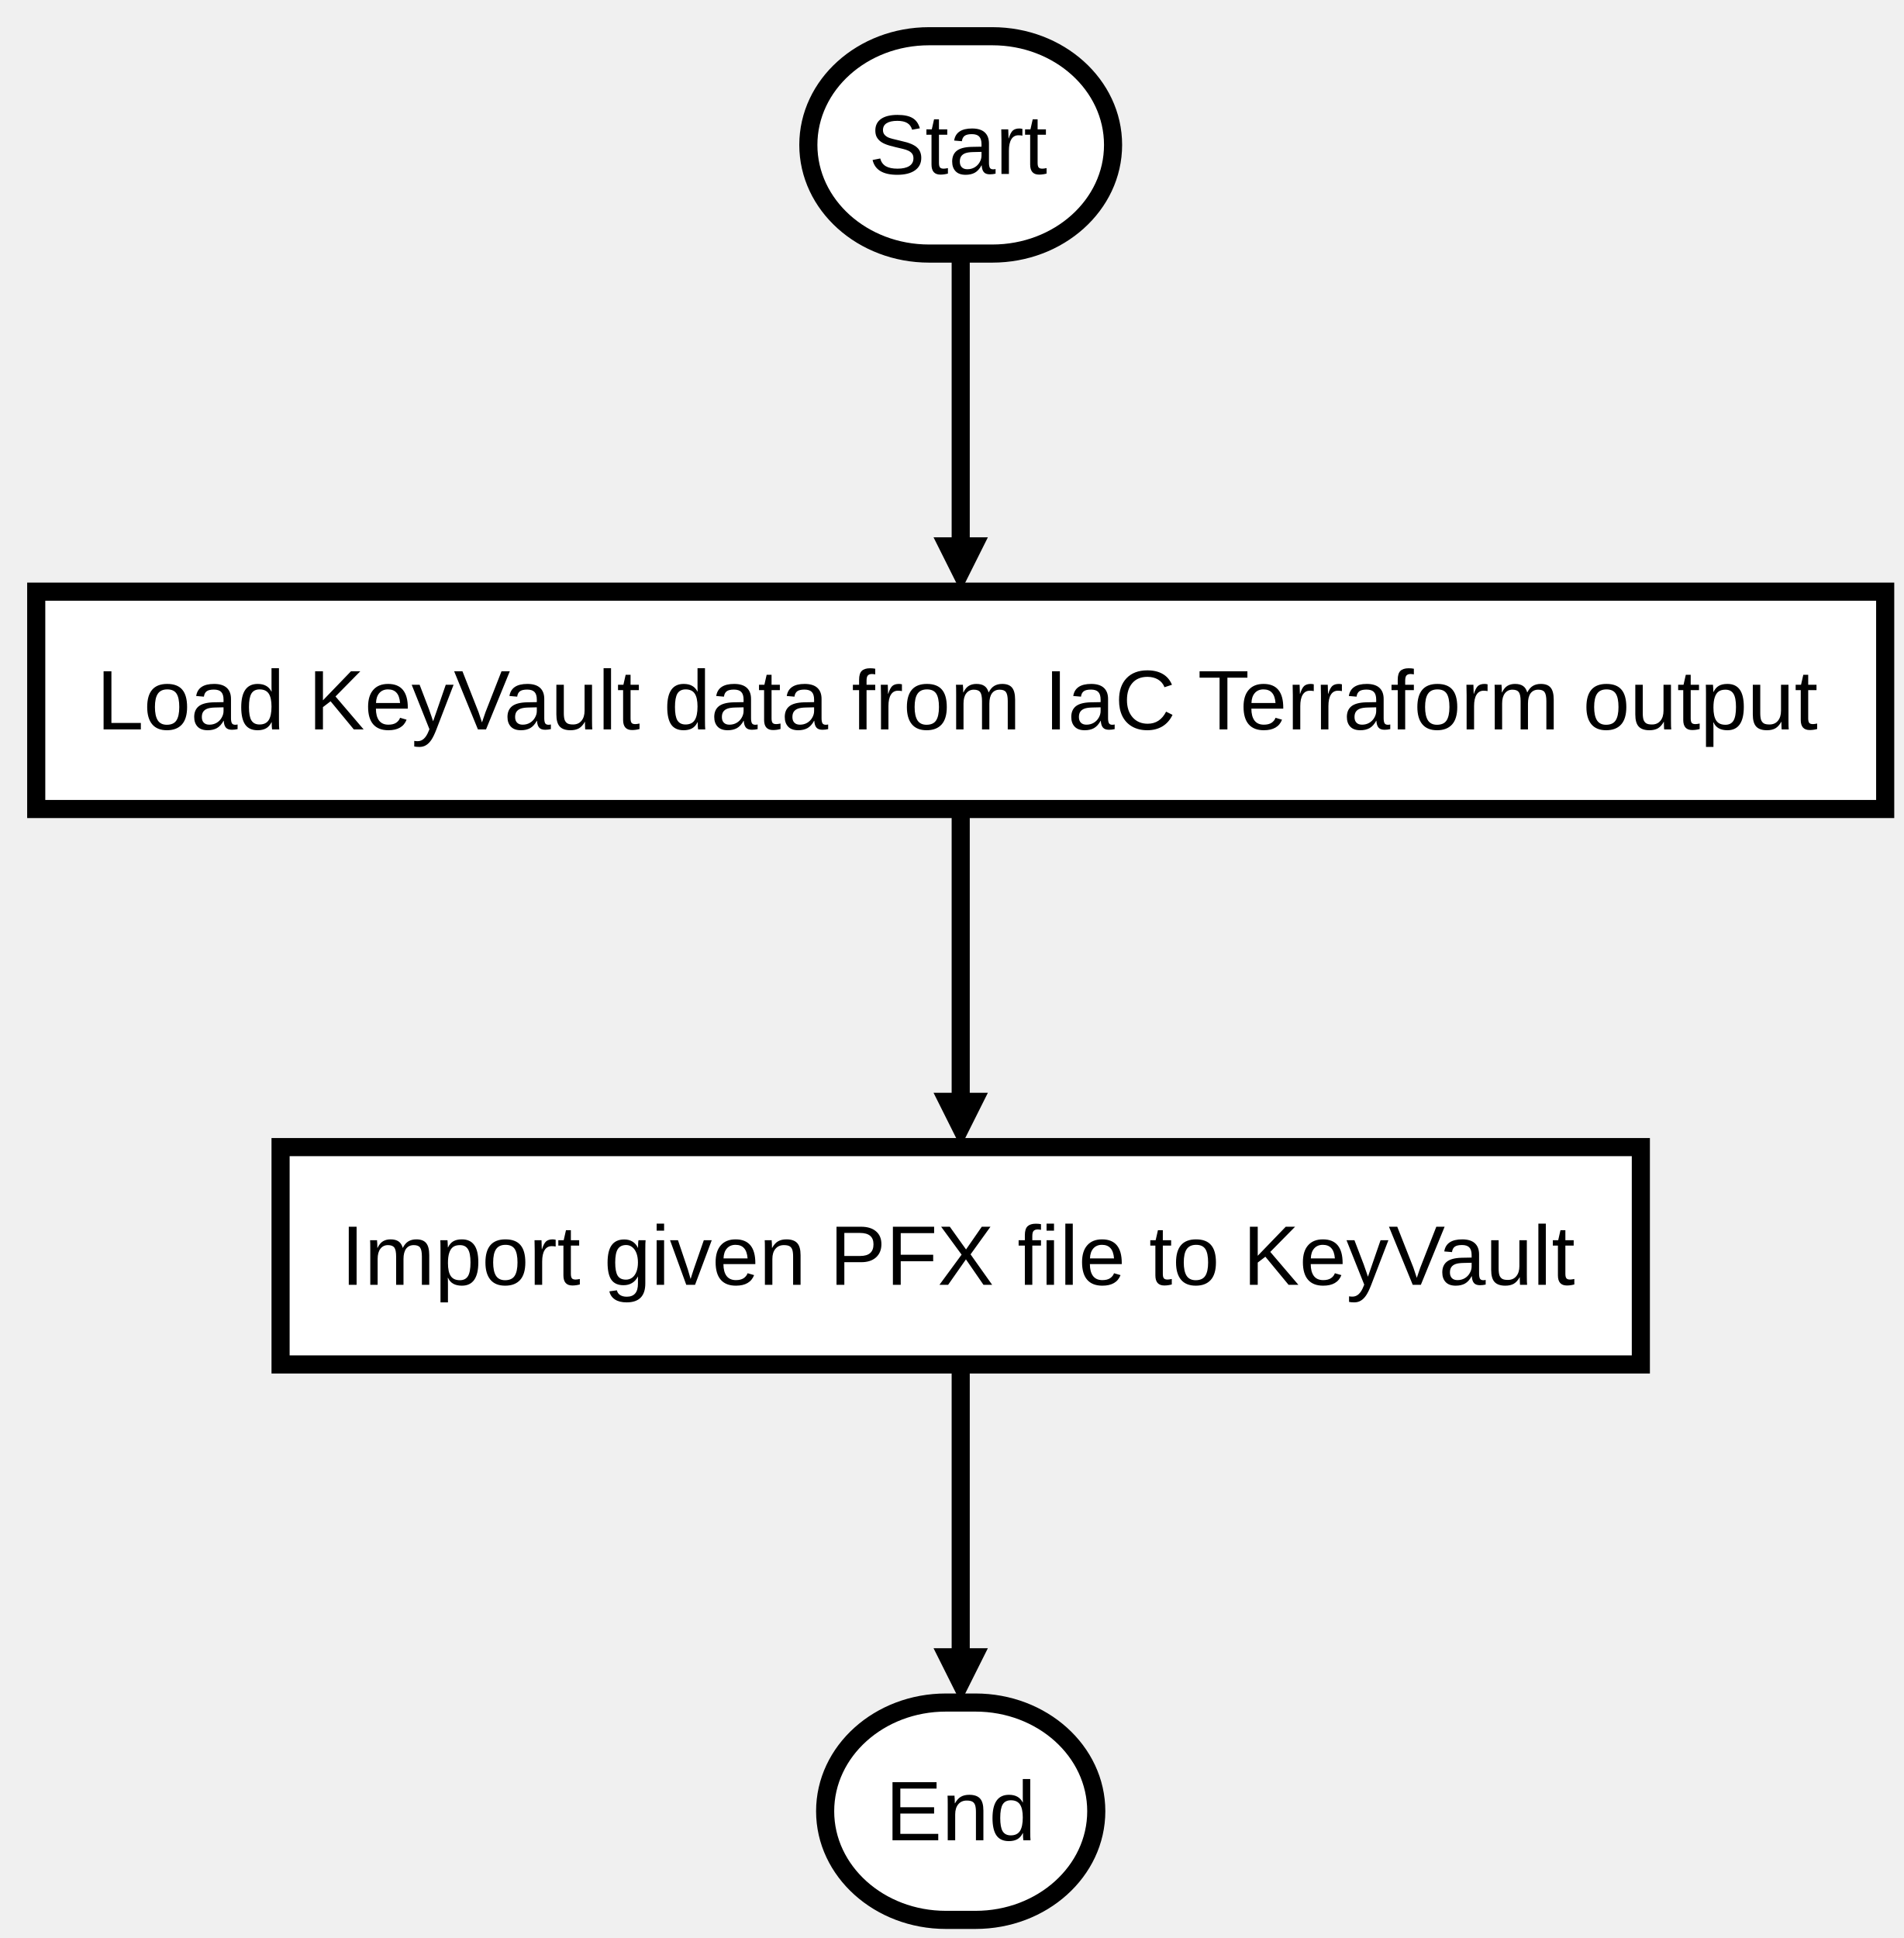
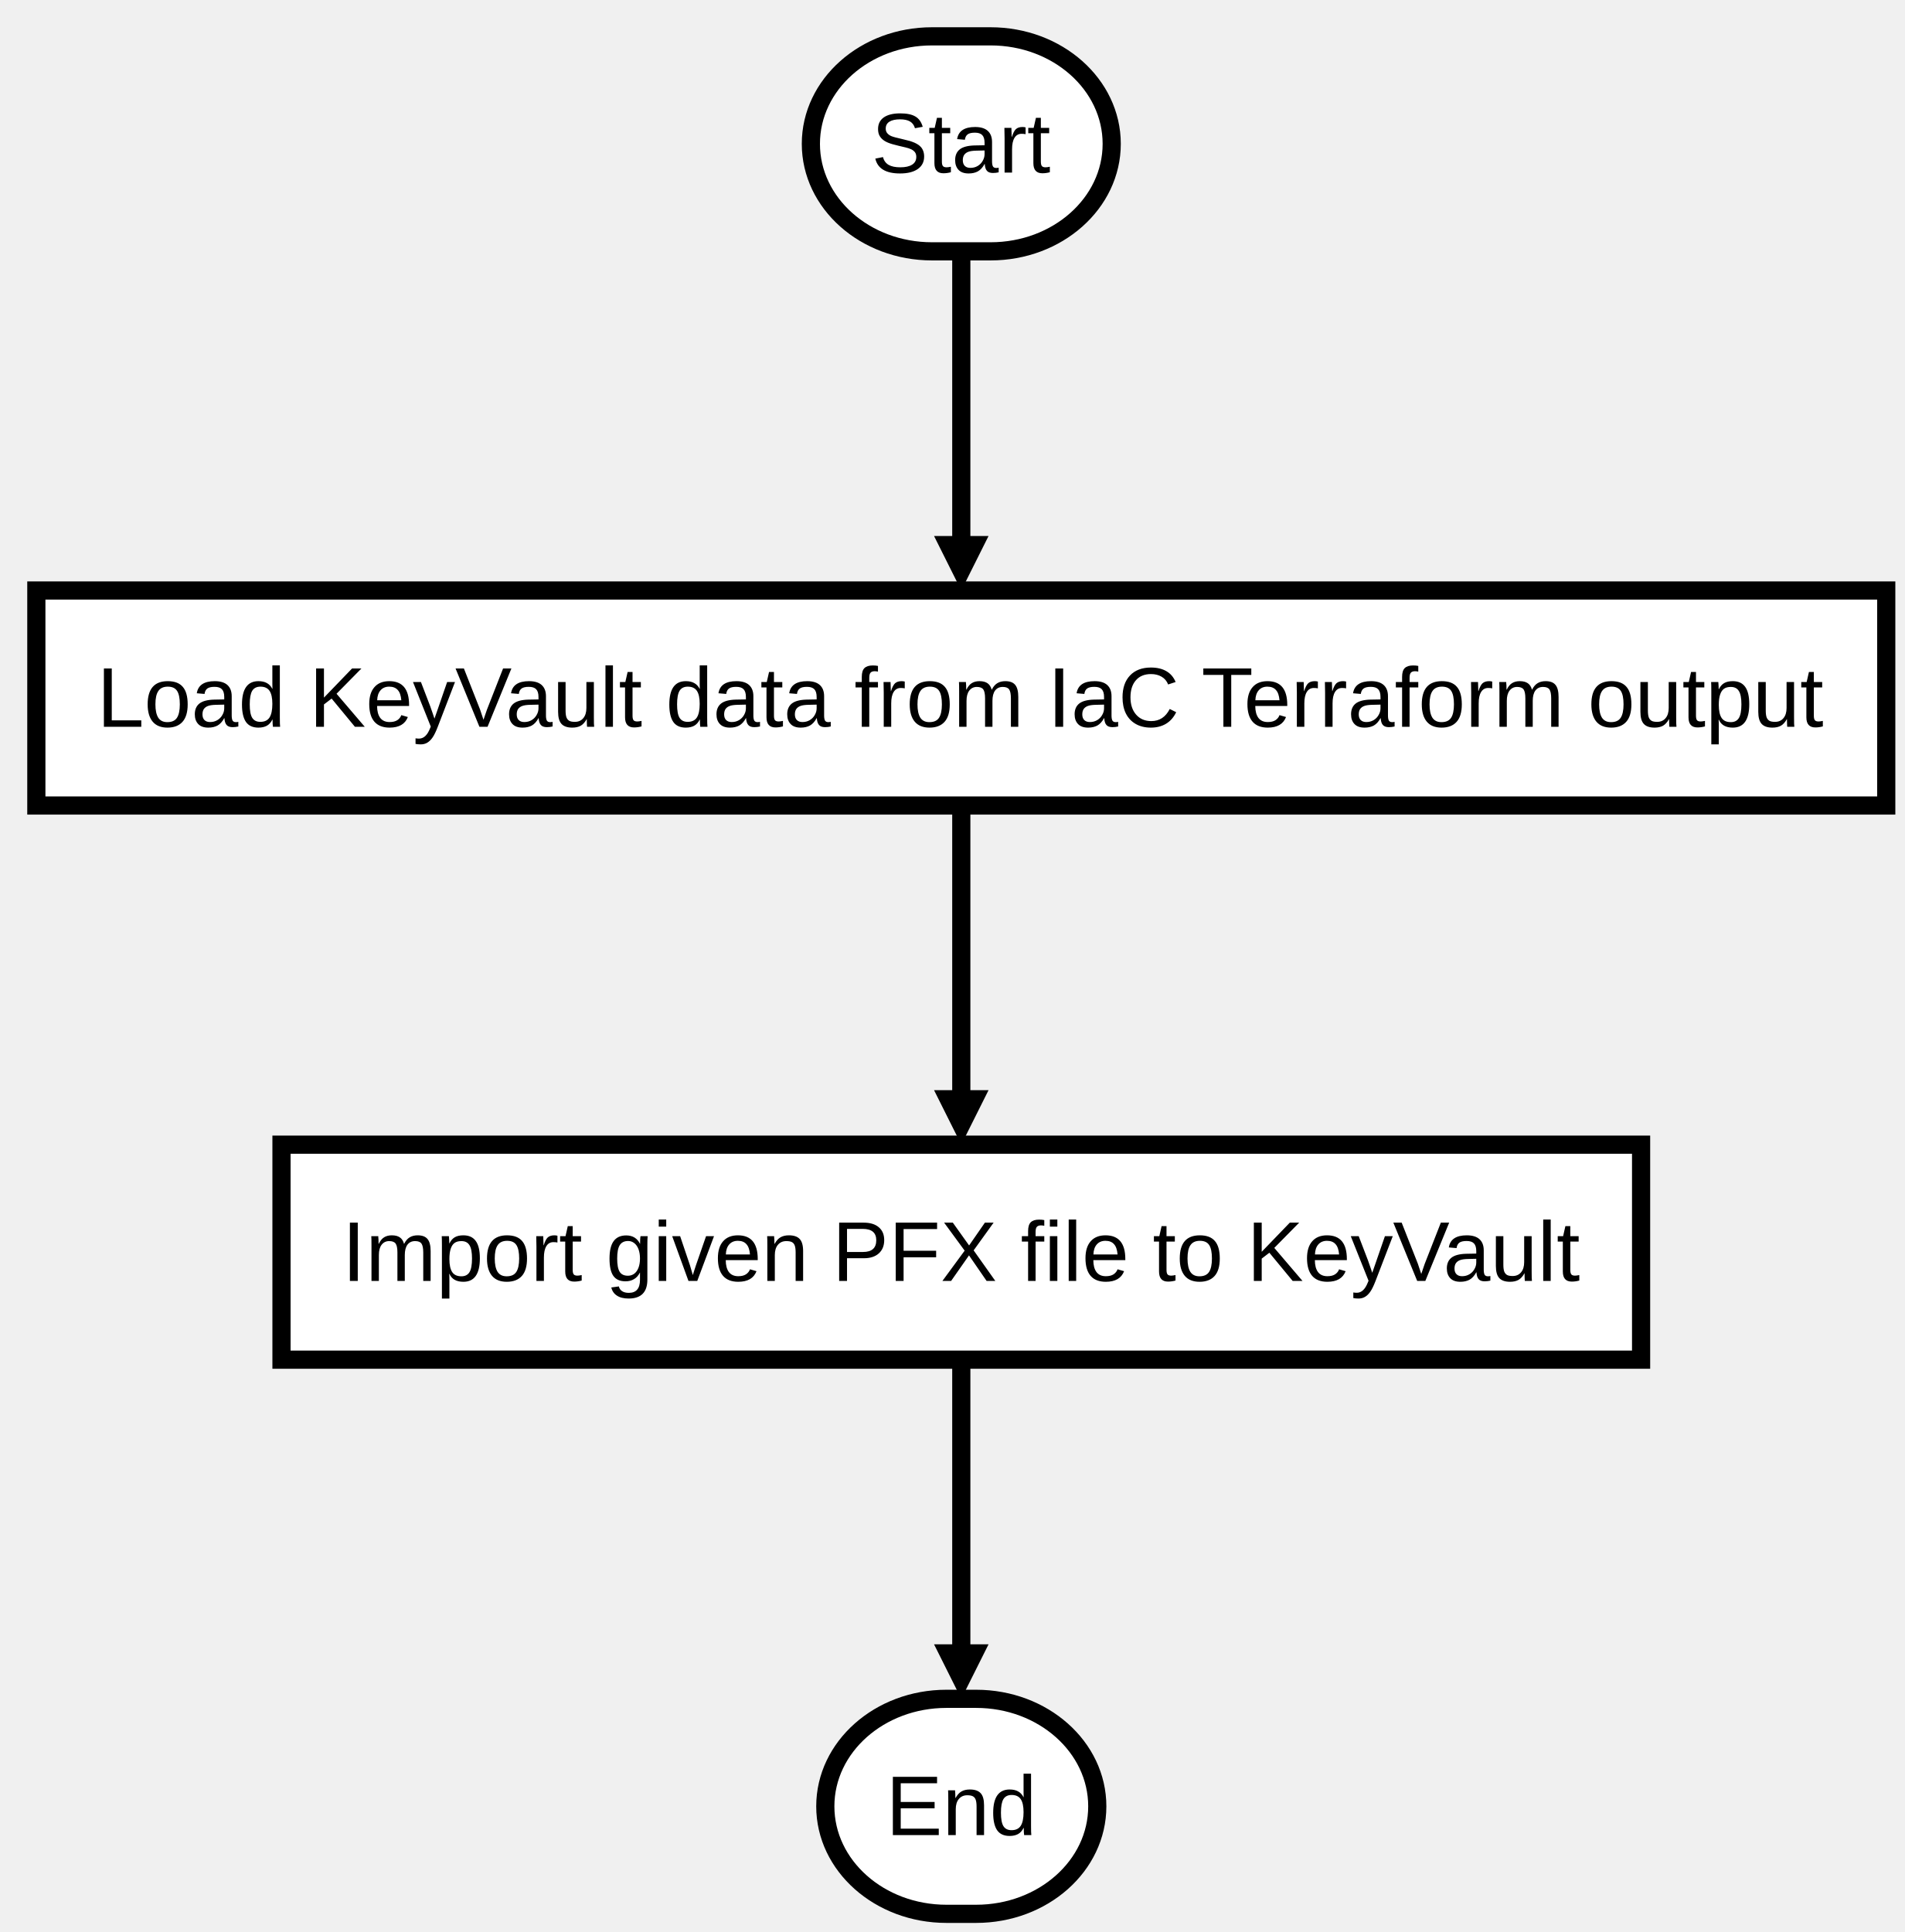
- <svg xmlns="http://www.w3.org/2000/svg" xmlns:xlink="http://www.w3.org/1999/xlink" height="321" version="1.1" width="315.234" style="overflow: hidden; position: relative;" viewBox="0 0 315.234 321" preserveAspectRatio="xMidYMid meet">
+ <svg xmlns="http://www.w3.org/2000/svg" xmlns:xlink="http://www.w3.org/1999/xlink" height="319" version="1.1" width="314.438" style="overflow: hidden; position: relative;" viewBox="0 0 314.438 319" preserveAspectRatio="xMidYMid meet">
  <defs style="-webkit-tap-highlight-color: rgba(0, 0, 0, 0);">
    <path stroke-linecap="round" d="M5,0 0,2.5 5,5z" id="raphael-marker-block" style="-webkit-tap-highlight-color: rgba(0, 0, 0, 0);" />
    <marker id="raphael-marker-endblock33-obj8" markerHeight="3" markerWidth="3" orient="auto" refX="1.5" refY="1.5" style="-webkit-tap-highlight-color: rgba(0, 0, 0, 0);">
      <use xlink:href="#raphael-marker-block" transform="rotate(180 1.5 1.5) scale(0.6,0.6)" stroke-width="1.667" fill="black" stroke="none" style="-webkit-tap-highlight-color: rgba(0, 0, 0, 0);" />
    </marker>
    <marker id="raphael-marker-endblock33-obj9" markerHeight="3" markerWidth="3" orient="auto" refX="1.5" refY="1.5" style="-webkit-tap-highlight-color: rgba(0, 0, 0, 0);">
      <use xlink:href="#raphael-marker-block" transform="rotate(180 1.5 1.5) scale(0.6,0.6)" stroke-width="1.667" fill="black" stroke="none" style="-webkit-tap-highlight-color: rgba(0, 0, 0, 0);" />
    </marker>
    <marker id="raphael-marker-endblock33-obj10" markerHeight="3" markerWidth="3" orient="auto" refX="1.5" refY="1.5" style="-webkit-tap-highlight-color: rgba(0, 0, 0, 0);">
      <use xlink:href="#raphael-marker-block" transform="rotate(180 1.5 1.5) scale(0.6,0.6)" stroke-width="1.667" fill="black" stroke="none" style="-webkit-tap-highlight-color: rgba(0, 0, 0, 0);" />
    </marker>
  </defs>
-   <rect x="0" y="0" width="50.469" height="36" rx="20" ry="20" fill="#ffffff" stroke="#000000" style="-webkit-tap-highlight-color: rgba(0, 0, 0, 0);" stroke-width="3" class="flowchart" id="st" transform="matrix(1,0,0,1,133.8828,6)" />
-   <text x="10" y="18" text-anchor="start" font-family="&quot;Arial&quot;" font-size="14px" stroke="none" fill="#000000" style="-webkit-tap-highlight-color: rgba(0, 0, 0, 0); text-anchor: start; font-family: Arial; font-size: 14px;" id="stt" class="flowchartt" transform="matrix(1,0,0,1,133.8828,6)" stroke-width="1">
-     <tspan dy="4.812" style="-webkit-tap-highlight-color: rgba(0, 0, 0, 0);">Start</tspan>
+   <rect x="0" y="0" width="49.672" height="35.5" rx="20" ry="20" fill="#ffffff" stroke="#000000" style="-webkit-tap-highlight-color: rgba(0, 0, 0, 0);" stroke-width="3" class="flowchart" id="st" transform="matrix(1,0,0,1,133.8828,6)" />
+   <text x="10" y="17.75" text-anchor="start" font-family="&quot;Arial&quot;" font-size="14px" stroke="none" fill="#000000" style="-webkit-tap-highlight-color: rgba(0, 0, 0, 0); text-anchor: start; font-family: Arial; font-size: 14px;" id="stt" class="flowchartt" transform="matrix(1,0,0,1,133.8828,6)" stroke-width="1">
+     <tspan dy="4.75" style="-webkit-tap-highlight-color: rgba(0, 0, 0, 0);">Start</tspan>
  </text>
-   <rect x="0" y="0" width="306.234" height="36" rx="0" ry="0" fill="#ffffff" stroke="#000000" style="-webkit-tap-highlight-color: rgba(0, 0, 0, 0);" stroke-width="3" class="flowchart" id="l1" transform="matrix(1,0,0,1,6,98)" />
-   <text x="10" y="18" text-anchor="start" font-family="&quot;Arial&quot;" font-size="14px" stroke="none" fill="#000000" style="-webkit-tap-highlight-color: rgba(0, 0, 0, 0); text-anchor: start; font-family: Arial; font-size: 14px;" id="l1t" class="flowchartt" transform="matrix(1,0,0,1,6,98)" stroke-width="1">
-     <tspan dy="4.812" style="-webkit-tap-highlight-color: rgba(0, 0, 0, 0);">Load KeyVault data from IaC Terraform output</tspan>
+   <rect x="0" y="0" width="305.438" height="35.5" rx="0" ry="0" fill="#ffffff" stroke="#000000" style="-webkit-tap-highlight-color: rgba(0, 0, 0, 0);" stroke-width="3" class="flowchart" id="l1" transform="matrix(1,0,0,1,6,97.5)" />
+   <text x="10" y="17.75" text-anchor="start" font-family="&quot;Arial&quot;" font-size="14px" stroke="none" fill="#000000" style="-webkit-tap-highlight-color: rgba(0, 0, 0, 0); text-anchor: start; font-family: Arial; font-size: 14px;" id="l1t" class="flowchartt" transform="matrix(1,0,0,1,6,97.5)" stroke-width="1">
+     <tspan dy="4.75" style="-webkit-tap-highlight-color: rgba(0, 0, 0, 0);">Load KeyVault data from IaC Terraform output</tspan>
  </text>
-   <rect x="0" y="0" width="225.297" height="36" rx="0" ry="0" fill="#ffffff" stroke="#000000" style="-webkit-tap-highlight-color: rgba(0, 0, 0, 0);" stroke-width="3" class="flowchart" id="l2" transform="matrix(1,0,0,1,46.4688,190)" />
-   <text x="10" y="18" text-anchor="start" font-family="&quot;Arial&quot;" font-size="14px" stroke="none" fill="#000000" style="-webkit-tap-highlight-color: rgba(0, 0, 0, 0); text-anchor: start; font-family: Arial; font-size: 14px;" id="l2t" class="flowchartt" transform="matrix(1,0,0,1,46.4688,190)" stroke-width="1">
-     <tspan dy="4.812" style="-webkit-tap-highlight-color: rgba(0, 0, 0, 0);">Import given PFX file to KeyVault</tspan>
+   <rect x="0" y="0" width="224.484" height="35.5" rx="0" ry="0" fill="#ffffff" stroke="#000000" style="-webkit-tap-highlight-color: rgba(0, 0, 0, 0);" stroke-width="3" class="flowchart" id="l2" transform="matrix(1,0,0,1,46.4766,189)" />
+   <text x="10" y="17.75" text-anchor="start" font-family="&quot;Arial&quot;" font-size="14px" stroke="none" fill="#000000" style="-webkit-tap-highlight-color: rgba(0, 0, 0, 0); text-anchor: start; font-family: Arial; font-size: 14px;" id="l2t" class="flowchartt" transform="matrix(1,0,0,1,46.4766,189)" stroke-width="1">
+     <tspan dy="4.75" style="-webkit-tap-highlight-color: rgba(0, 0, 0, 0);">Import given PFX file to KeyVault</tspan>
    <tspan dy="16.8" x="10" style="-webkit-tap-highlight-color: rgba(0, 0, 0, 0);" />
  </text>
-   <rect x="0" y="0" width="44.906" height="36" rx="20" ry="20" fill="#ffffff" stroke="#000000" style="-webkit-tap-highlight-color: rgba(0, 0, 0, 0);" stroke-width="3" class="flowchart" id="e" transform="matrix(1,0,0,1,136.6641,282)" />
-   <text x="10" y="18" text-anchor="start" font-family="&quot;Arial&quot;" font-size="14px" stroke="none" fill="#000000" style="-webkit-tap-highlight-color: rgba(0, 0, 0, 0); text-anchor: start; font-family: Arial; font-size: 14px;" id="et" class="flowchartt" transform="matrix(1,0,0,1,136.6641,282)" stroke-width="1">
-     <tspan dy="4.812" style="-webkit-tap-highlight-color: rgba(0, 0, 0, 0);">End</tspan>
+   <rect x="0" y="0" width="44.906" height="35.5" rx="20" ry="20" fill="#ffffff" stroke="#000000" style="-webkit-tap-highlight-color: rgba(0, 0, 0, 0);" stroke-width="3" class="flowchart" id="e" transform="matrix(1,0,0,1,136.2656,280.5)" />
+   <text x="10" y="17.75" text-anchor="start" font-family="&quot;Arial&quot;" font-size="14px" stroke="none" fill="#000000" style="-webkit-tap-highlight-color: rgba(0, 0, 0, 0); text-anchor: start; font-family: Arial; font-size: 14px;" id="et" class="flowchartt" transform="matrix(1,0,0,1,136.2656,280.5)" stroke-width="1">
+     <tspan dy="4.75" style="-webkit-tap-highlight-color: rgba(0, 0, 0, 0);">End</tspan>
  </text>
-   <path fill="none" stroke="#000000" d="M159.117,42C159.117,42,159.117,80.201,159.117,93.5" stroke-width="3" marker-end="url(#raphael-marker-endblock33-obj8)" style="-webkit-tap-highlight-color: rgba(0, 0, 0, 0);" />
-   <path fill="none" stroke="#000000" d="M159.117,134C159.117,134,159.117,172.201,159.117,185.5" stroke-width="3" marker-end="url(#raphael-marker-endblock33-obj9)" style="-webkit-tap-highlight-color: rgba(0, 0, 0, 0);" />
-   <path fill="none" stroke="#000000" d="M159.117,226C159.117,226,159.117,264.201,159.117,277.5" stroke-width="3" marker-end="url(#raphael-marker-endblock33-obj10)" style="-webkit-tap-highlight-color: rgba(0, 0, 0, 0);" />
+   <path fill="none" stroke="#000000" d="M158.719,41.5C158.719,41.5,158.719,79.701,158.719,93" stroke-width="3" marker-end="url(#raphael-marker-endblock33-obj8)" style="-webkit-tap-highlight-color: rgba(0, 0, 0, 0);" />
+   <path fill="none" stroke="#000000" d="M158.719,133C158.719,133,158.719,171.201,158.719,184.5" stroke-width="3" marker-end="url(#raphael-marker-endblock33-obj9)" style="-webkit-tap-highlight-color: rgba(0, 0, 0, 0);" />
+   <path fill="none" stroke="#000000" d="M158.719,224.5C158.719,224.5,158.719,262.701,158.719,276" stroke-width="3" marker-end="url(#raphael-marker-endblock33-obj10)" style="-webkit-tap-highlight-color: rgba(0, 0, 0, 0);" />
</svg>
